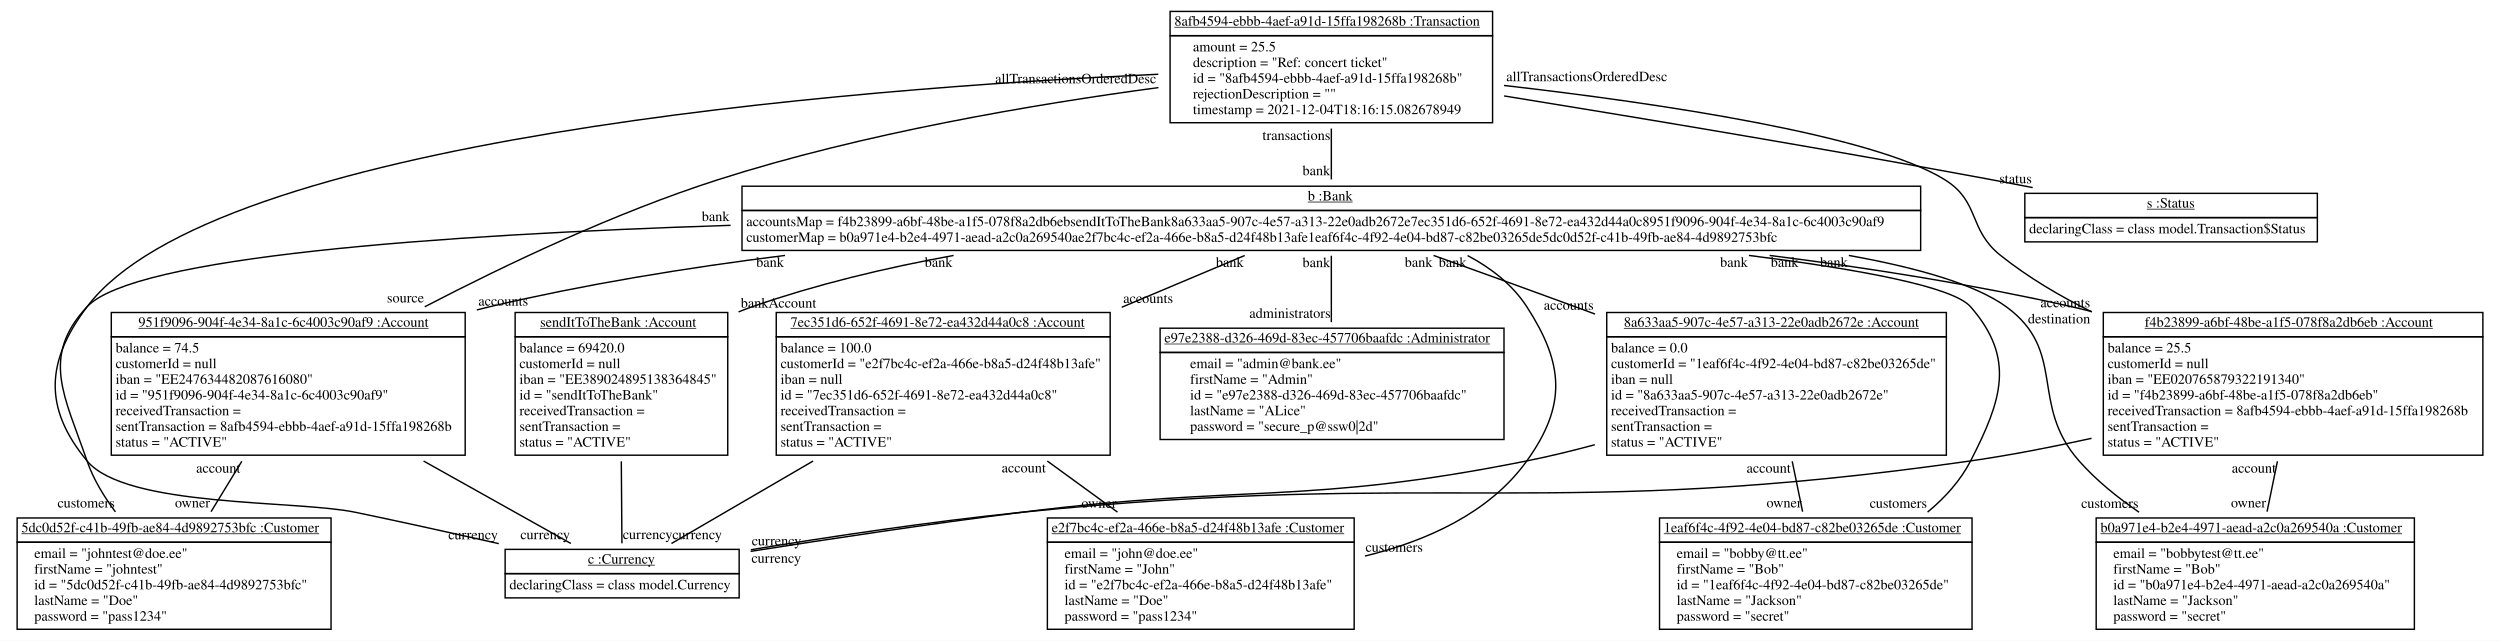
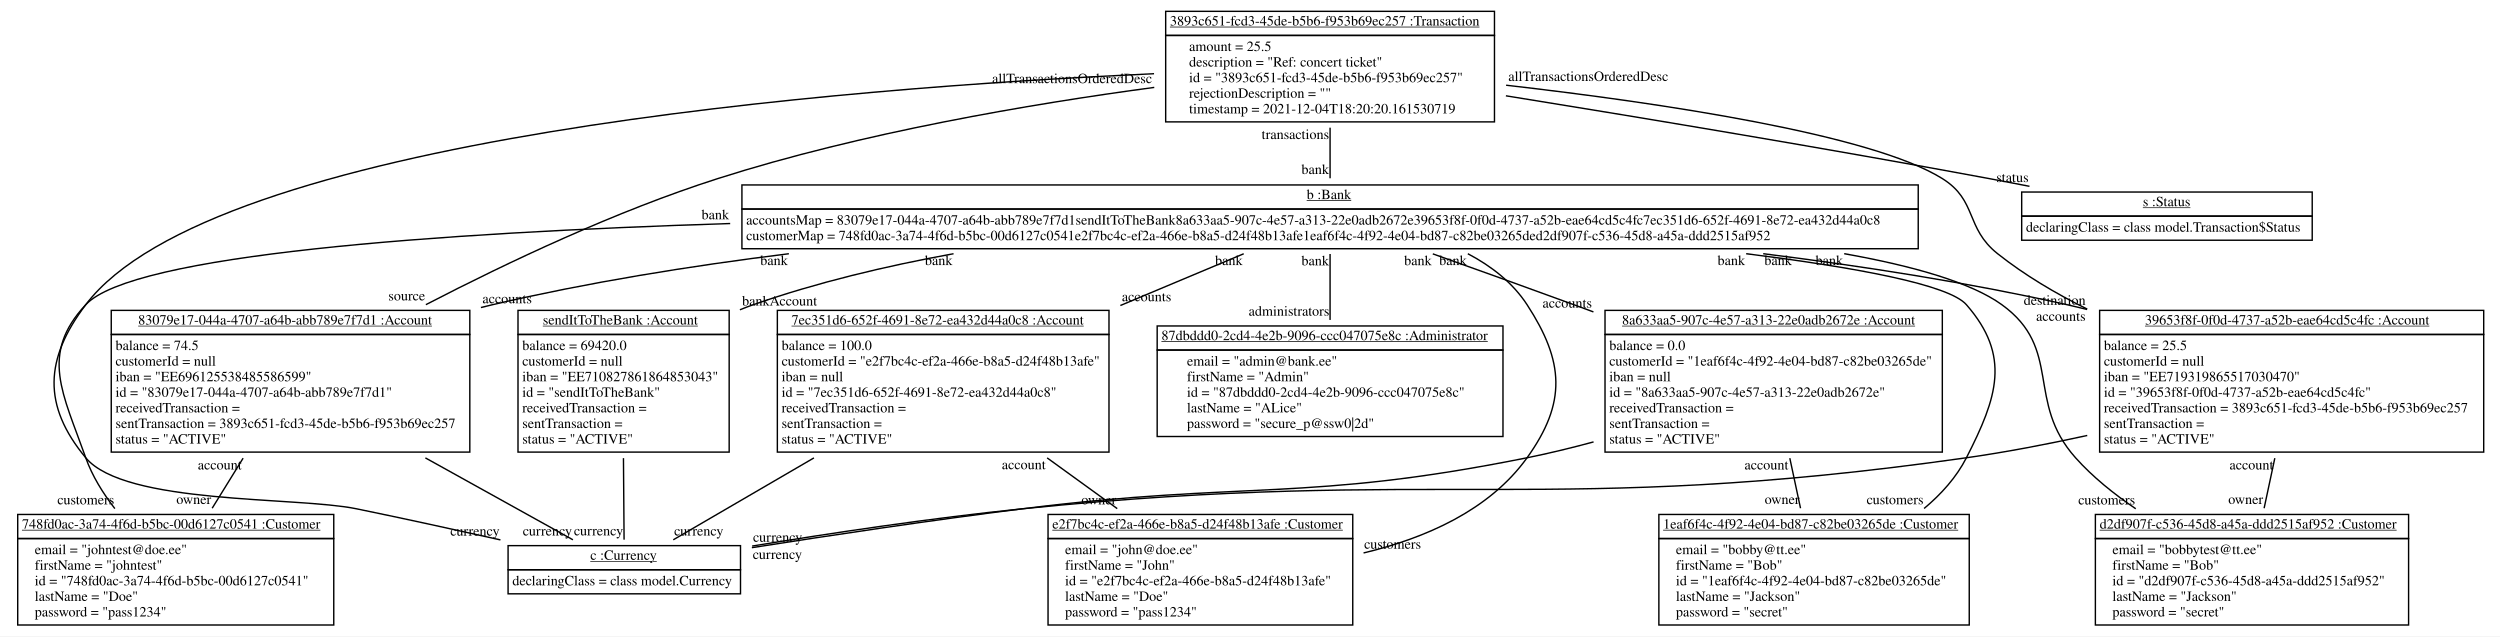
- <svg xmlns="http://www.w3.org/2000/svg" width="1752px" height="449px" viewBox="0.00 0.00 1752.00 449.00">
+ <svg xmlns="http://www.w3.org/2000/svg" width="1764px" height="449px" viewBox="0.00 0.00 1764.00 449.00">
  <g id="graph0" class="graph" transform="scale(1.0 1.0) rotate(0) translate(4 445)">
-     <polygon fill="white" stroke="transparent" points="-4,4 -4,-445 1748,-445 1748,4 -4,4" />
+     <polygon fill="white" stroke="transparent" points="-4,4 -4,-445 1760,-445 1760,4 -4,4" />
    <g id="node1" class="node">
-       <polygon fill="none" stroke="black" points="816,-420 816,-437 1042,-437 1042,-420 816,-420" />
-       <text text-anchor="start" x="819" y="-427" font-family="Times,serif" text-decoration="underline" font-size="10.00">8afb4594-ebbb-4aef-a91d-15ffa198268b :Transaction</text>
-       <polygon fill="none" stroke="black" points="816,-359 816,-420 1042,-420 1042,-359 816,-359" />
-       <text text-anchor="start" x="832" y="-409" font-family="Times,serif" font-size="10.00">amount = 25.5</text>
-       <text text-anchor="start" x="832" y="-398" font-family="Times,serif" font-size="10.00">description = "Ref: concert ticket"</text>
-       <text text-anchor="start" x="832" y="-387" font-family="Times,serif" font-size="10.00">id = "8afb4594-ebbb-4aef-a91d-15ffa198268b"</text>
-       <text text-anchor="start" x="832" y="-376" font-family="Times,serif" font-size="10.00">rejectionDescription = ""</text>
-       <text text-anchor="start" x="832" y="-365" font-family="Times,serif" font-size="10.00">timestamp = 2021-12-04T18:16:15.082678949</text>
+       <polygon fill="none" stroke="black" points="818.5,-420 818.5,-437 1050.5,-437 1050.5,-420 818.5,-420" />
+       <text text-anchor="start" x="821.5" y="-427" font-family="Times,serif" text-decoration="underline" font-size="10.00">3893c651-fcd3-45de-b5b6-f953b69ec257 :Transaction</text>
+       <polygon fill="none" stroke="black" points="818.5,-359 818.5,-420 1050.5,-420 1050.5,-359 818.5,-359" />
+       <text text-anchor="start" x="835" y="-409" font-family="Times,serif" font-size="10.00">amount = 25.5</text>
+       <text text-anchor="start" x="835" y="-398" font-family="Times,serif" font-size="10.00">description = "Ref: concert ticket"</text>
+       <text text-anchor="start" x="835" y="-387" font-family="Times,serif" font-size="10.00">id = "3893c651-fcd3-45de-b5b6-f953b69ec257"</text>
+       <text text-anchor="start" x="835" y="-376" font-family="Times,serif" font-size="10.00">rejectionDescription = ""</text>
+       <text text-anchor="start" x="835" y="-365" font-family="Times,serif" font-size="10.00">timestamp = 2021-12-04T18:20:20.161530719</text>
    </g>
    <g id="node2" class="node">
-       <polygon fill="none" stroke="black" points="516,-297.5 516,-314.5 1342,-314.5 1342,-297.5 516,-297.5" />
-       <text text-anchor="start" x="912.5" y="-304.5" font-family="Times,serif" text-decoration="underline" font-size="10.00">b :Bank</text>
-       <polygon fill="none" stroke="black" points="516,-269.5 516,-297.5 1342,-297.5 1342,-269.5 516,-269.5" />
-       <text text-anchor="start" x="519" y="-286.5" font-family="Times,serif" font-size="10.00">accountsMap = f4b23899-a6bf-48be-a1f5-078f8a2db6ebsendItToTheBank8a633aa5-907c-4e57-a313-22e0adb2672e7ec351d6-652f-4691-8e72-ea432d44a0c8951f9096-904f-4e34-8a1c-6c4003c90af9</text>
-       <text text-anchor="start" x="519" y="-275.5" font-family="Times,serif" font-size="10.00">customerMap = b0a971e4-b2e4-4971-aead-a2c0a269540ae2f7bc4c-ef2a-466e-b8a5-d24f48b13afe1eaf6f4c-4f92-4e04-bd87-c82be03265de5dc0d52f-c41b-49fb-ae84-4d9892753bfc</text>
+       <polygon fill="none" stroke="black" points="519.5,-297.5 519.5,-314.5 1349.5,-314.5 1349.5,-297.5 519.5,-297.5" />
+       <text text-anchor="start" x="918" y="-304.5" font-family="Times,serif" text-decoration="underline" font-size="10.00">b :Bank</text>
+       <polygon fill="none" stroke="black" points="519.5,-269.5 519.5,-297.5 1349.5,-297.5 1349.5,-269.5 519.5,-269.5" />
+       <text text-anchor="start" x="522.5" y="-286.5" font-family="Times,serif" font-size="10.00">accountsMap = 83079e17-044a-4707-a64b-abb789e7f7d1sendItToTheBank8a633aa5-907c-4e57-a313-22e0adb2672e39653f8f-0f0d-4737-a52b-eae64cd5c4fc7ec351d6-652f-4691-8e72-ea432d44a0c8</text>
+       <text text-anchor="start" x="522.5" y="-275.5" font-family="Times,serif" font-size="10.00">customerMap = 748fd0ac-3a74-4f6d-b5bc-00d6127c0541e2f7bc4c-ef2a-466e-b8a5-d24f48b13afe1eaf6f4c-4f92-4e04-bd87-c82be03265ded2df907f-c536-45d8-a45a-ddd2515af952</text>
    </g>
    <g id="edge1" class="edge">
-       <path fill="none" stroke="black" d="M929,-354.9C929,-342.81 929,-330 929,-319.22" />
-       <text text-anchor="middle" x="918.5" y="-322.22" font-family="Times,serif" font-size="10.00">bank</text>
-       <text text-anchor="middle" x="904.5" y="-346.9" font-family="Times,serif" font-size="10.00">transactions</text>
+       <path fill="none" stroke="black" d="M934.5,-354.9C934.5,-342.81 934.5,-330 934.5,-319.22" />
+       <text text-anchor="middle" x="924" y="-322.22" font-family="Times,serif" font-size="10.00">bank</text>
+       <text text-anchor="middle" x="910" y="-346.9" font-family="Times,serif" font-size="10.00">transactions</text>
    </g>
    <g id="node3" class="node">
-       <polygon fill="none" stroke="black" points="350,-43 350,-60 514,-60 514,-43 350,-43" />
-       <text text-anchor="start" x="408" y="-50" font-family="Times,serif" text-decoration="underline" font-size="10.00">c :Currency</text>
-       <polygon fill="none" stroke="black" points="350,-26 350,-43 514,-43 514,-26 350,-26" />
-       <text text-anchor="start" x="353" y="-32" font-family="Times,serif" font-size="10.00">declaringClass = class model.Currency</text>
+       <polygon fill="none" stroke="black" points="354.5,-43 354.5,-60 518.5,-60 518.5,-43 354.5,-43" />
+       <text text-anchor="start" x="412.5" y="-50" font-family="Times,serif" text-decoration="underline" font-size="10.00">c :Currency</text>
+       <polygon fill="none" stroke="black" points="354.5,-26 354.5,-43 518.5,-43 518.5,-26 354.5,-26" />
+       <text text-anchor="start" x="357.5" y="-32" font-family="Times,serif" font-size="10.00">declaringClass = class model.Currency</text>
    </g>
    <g id="edge2" class="edge">
-       <path fill="none" stroke="black" d="M807.75,-392.98C589.72,-382.83 145.85,-347.85 57,-230 28.1,-191.67 26.42,-159 57,-122 84.1,-89.22 203.35,-94.66 245,-86 277.9,-79.16 313.95,-71.18 345.54,-64.02" />
-       <text text-anchor="middle" x="327.54" y="-67.02" font-family="Times,serif" font-size="10.00">currency</text>
+       <path fill="none" stroke="black" d="M810.29,-393C590.06,-382.92 145.85,-348.09 56.5,-230 27.54,-191.72 25.86,-158.95 56.5,-122 84.07,-88.75 205.19,-94.69 247.5,-86 280.76,-79.17 317.19,-71.2 349.12,-64.04" />
+       <text text-anchor="middle" x="331.12" y="-67.04" font-family="Times,serif" font-size="10.00">currency</text>
    </g>
    <g id="node4" class="node">
-       <polygon fill="none" stroke="black" points="1470,-209 1470,-226 1736,-226 1736,-209 1470,-209" />
-       <text text-anchor="start" x="1499" y="-216" font-family="Times,serif" text-decoration="underline" font-size="10.00">f4b23899-a6bf-48be-a1f5-078f8a2db6eb :Account</text>
-       <polygon fill="none" stroke="black" points="1470,-126 1470,-209 1736,-209 1736,-126 1470,-126" />
-       <text text-anchor="start" x="1473" y="-198" font-family="Times,serif" font-size="10.00">balance = 25.5</text>
-       <text text-anchor="start" x="1473" y="-187" font-family="Times,serif" font-size="10.00">customerId = null</text>
-       <text text-anchor="start" x="1473" y="-176" font-family="Times,serif" font-size="10.00">iban = "EE020765879322191340"</text>
-       <text text-anchor="start" x="1473" y="-165" font-family="Times,serif" font-size="10.00">id = "f4b23899-a6bf-48be-a1f5-078f8a2db6eb"</text>
-       <text text-anchor="start" x="1473" y="-154" font-family="Times,serif" font-size="10.00">receivedTransaction = 8afb4594-ebbb-4aef-a91d-15ffa198268b</text>
-       <text text-anchor="start" x="1473" y="-143" font-family="Times,serif" font-size="10.00">sentTransaction = </text>
-       <text text-anchor="start" x="1473" y="-132" font-family="Times,serif" font-size="10.00">status = "ACTIVE"</text>
+       <polygon fill="none" stroke="black" points="1477.5,-209 1477.5,-226 1748.5,-226 1748.5,-209 1477.5,-209" />
+       <text text-anchor="start" x="1509.5" y="-216" font-family="Times,serif" text-decoration="underline" font-size="10.00">39653f8f-0f0d-4737-a52b-eae64cd5c4fc :Account</text>
+       <polygon fill="none" stroke="black" points="1477.5,-126 1477.5,-209 1748.5,-209 1748.5,-126 1477.5,-126" />
+       <text text-anchor="start" x="1480.5" y="-198" font-family="Times,serif" font-size="10.00">balance = 25.5</text>
+       <text text-anchor="start" x="1480.5" y="-187" font-family="Times,serif" font-size="10.00">customerId = null</text>
+       <text text-anchor="start" x="1480.5" y="-176" font-family="Times,serif" font-size="10.00">iban = "EE719319865517030470"</text>
+       <text text-anchor="start" x="1480.5" y="-165" font-family="Times,serif" font-size="10.00">id = "39653f8f-0f0d-4737-a52b-eae64cd5c4fc"</text>
+       <text text-anchor="start" x="1480.5" y="-154" font-family="Times,serif" font-size="10.00">receivedTransaction = 3893c651-fcd3-45de-b5b6-f953b69ec257</text>
+       <text text-anchor="start" x="1480.5" y="-143" font-family="Times,serif" font-size="10.00">sentTransaction = </text>
+       <text text-anchor="start" x="1480.5" y="-132" font-family="Times,serif" font-size="10.00">status = "ACTIVE"</text>
    </g>
    <g id="edge3" class="edge">
-       <path fill="none" stroke="black" d="M1050.03,-385.11C1158.67,-372.65 1308.55,-350.48 1359,-319 1383.81,-303.52 1375.13,-284.23 1398,-266 1417.19,-250.7 1439.41,-237.53 1461.99,-226.37" />
-       <text text-anchor="middle" x="1438.99" y="-218.37" font-family="Times,serif" font-size="10.00">destination</text>
-       <text text-anchor="middle" x="1108.03" y="-388.11" font-family="Times,serif" font-size="10.00">allTransactionsOrderedDesc</text>
+       <path fill="none" stroke="black" d="M1058.71,-384.87C1167.63,-372.39 1316.22,-350.35 1366.5,-319 1391.32,-303.53 1382.6,-284.19 1405.5,-266 1424.49,-250.92 1446.43,-237.92 1468.76,-226.88" />
+       <text text-anchor="middle" x="1445.76" y="-229.88" font-family="Times,serif" font-size="10.00">destination</text>
+       <text text-anchor="middle" x="1116.71" y="-387.87" font-family="Times,serif" font-size="10.00">allTransactionsOrderedDesc</text>
    </g>
    <g id="node5" class="node">
-       <polygon fill="none" stroke="black" points="74,-209 74,-226 322,-226 322,-209 74,-209" />
-       <text text-anchor="start" x="93" y="-216" font-family="Times,serif" text-decoration="underline" font-size="10.00">951f9096-904f-4e34-8a1c-6c4003c90af9 :Account</text>
-       <polygon fill="none" stroke="black" points="74,-126 74,-209 322,-209 322,-126 74,-126" />
-       <text text-anchor="start" x="77" y="-198" font-family="Times,serif" font-size="10.00">balance = 74.5</text>
-       <text text-anchor="start" x="77" y="-187" font-family="Times,serif" font-size="10.00">customerId = null</text>
-       <text text-anchor="start" x="77" y="-176" font-family="Times,serif" font-size="10.00">iban = "EE247634482087616080"</text>
-       <text text-anchor="start" x="77" y="-165" font-family="Times,serif" font-size="10.00">id = "951f9096-904f-4e34-8a1c-6c4003c90af9"</text>
-       <text text-anchor="start" x="77" y="-154" font-family="Times,serif" font-size="10.00">receivedTransaction = </text>
-       <text text-anchor="start" x="77" y="-143" font-family="Times,serif" font-size="10.00">sentTransaction = 8afb4594-ebbb-4aef-a91d-15ffa198268b</text>
-       <text text-anchor="start" x="77" y="-132" font-family="Times,serif" font-size="10.00">status = "ACTIVE"</text>
+       <polygon fill="none" stroke="black" points="74.5,-209 74.5,-226 327.5,-226 327.5,-209 74.5,-209" />
+       <text text-anchor="start" x="93.5" y="-216" font-family="Times,serif" text-decoration="underline" font-size="10.00">83079e17-044a-4707-a64b-abb789e7f7d1 :Account</text>
+       <polygon fill="none" stroke="black" points="74.5,-126 74.5,-209 327.5,-209 327.5,-126 74.5,-126" />
+       <text text-anchor="start" x="77.5" y="-198" font-family="Times,serif" font-size="10.00">balance = 74.5</text>
+       <text text-anchor="start" x="77.5" y="-187" font-family="Times,serif" font-size="10.00">customerId = null</text>
+       <text text-anchor="start" x="77.5" y="-176" font-family="Times,serif" font-size="10.00">iban = "EE696125538485586599"</text>
+       <text text-anchor="start" x="77.5" y="-165" font-family="Times,serif" font-size="10.00">id = "83079e17-044a-4707-a64b-abb789e7f7d1"</text>
+       <text text-anchor="start" x="77.5" y="-154" font-family="Times,serif" font-size="10.00">receivedTransaction = </text>
+       <text text-anchor="start" x="77.5" y="-143" font-family="Times,serif" font-size="10.00">sentTransaction = 3893c651-fcd3-45de-b5b6-f953b69ec257</text>
+       <text text-anchor="start" x="77.5" y="-132" font-family="Times,serif" font-size="10.00">status = "ACTIVE"</text>
    </g>
    <g id="edge4" class="edge">
-       <path fill="none" stroke="black" d="M807.85,-383.62C720.55,-371.92 600.69,-351.59 499,-319 427.74,-296.17 351.56,-260.1 293.66,-230.02" />
-       <text text-anchor="middle" x="280.16" y="-233.02" font-family="Times,serif" font-size="10.00">source</text>
-       <text text-anchor="middle" x="749.85" y="-386.62" font-family="Times,serif" font-size="10.00">allTransactionsOrderedDesc</text>
+       <path fill="none" stroke="black" d="M810.45,-383.33C722.96,-371.6 603.78,-351.34 502.5,-319 431.03,-296.18 354.58,-260.11 296.49,-230.03" />
+       <text text-anchor="middle" x="282.99" y="-233.03" font-family="Times,serif" font-size="10.00">source</text>
+       <text text-anchor="middle" x="752.45" y="-386.33" font-family="Times,serif" font-size="10.00">allTransactionsOrderedDesc</text>
    </g>
    <g id="node6" class="node">
-       <polygon fill="none" stroke="black" points="1415,-292.5 1415,-309.5 1620,-309.5 1620,-292.5 1415,-292.5" />
-       <text text-anchor="start" x="1500.5" y="-299.5" font-family="Times,serif" text-decoration="underline" font-size="10.00">s :Status</text>
-       <polygon fill="none" stroke="black" points="1415,-275.5 1415,-292.5 1620,-292.5 1620,-275.5 1415,-275.5" />
-       <text text-anchor="start" x="1418" y="-281.5" font-family="Times,serif" font-size="10.00">declaringClass = class model.Transaction$Status</text>
+       <polygon fill="none" stroke="black" points="1422.5,-292.5 1422.5,-309.5 1627.5,-309.5 1627.5,-292.5 1422.5,-292.5" />
+       <text text-anchor="start" x="1508" y="-299.5" font-family="Times,serif" text-decoration="underline" font-size="10.00">s :Status</text>
+       <polygon fill="none" stroke="black" points="1422.5,-275.5 1422.5,-292.5 1627.5,-292.5 1627.5,-275.5 1422.5,-275.5" />
+       <text text-anchor="start" x="1425.5" y="-281.5" font-family="Times,serif" font-size="10.00">declaringClass = class model.Transaction$Status</text>
    </g>
    <g id="edge5" class="edge">
-       <path fill="none" stroke="black" d="M1050.08,-377.77C1143.61,-362.63 1276.2,-340.56 1392,-319 1401.25,-317.28 1410.88,-315.42 1420.5,-313.53" />
-       <text text-anchor="middle" x="1408.5" y="-316.53" font-family="Times,serif" font-size="10.00">status</text>
+       <path fill="none" stroke="black" d="M1058.56,-377.4C1152.35,-362.29 1284.21,-340.42 1399.5,-319 1408.75,-317.28 1418.38,-315.43 1428,-313.54" />
+       <text text-anchor="middle" x="1416" y="-316.54" font-family="Times,serif" font-size="10.00">status</text>
    </g>
    <g id="edge10" class="edge">
-       <path fill="none" stroke="black" d="M1236.15,-265.99C1306.26,-257.16 1380.1,-245.45 1448,-230 1452.58,-228.96 1457.21,-227.83 1461.86,-226.63" />
-       <text text-anchor="middle" x="1443.36" y="-229.63" font-family="Times,serif" font-size="10.00">accounts</text>
-       <text text-anchor="middle" x="1246.65" y="-257.99" font-family="Times,serif" font-size="10.00">bank</text>
+       <path fill="none" stroke="black" d="M1240.12,-265.99C1310.98,-257.14 1385.76,-245.42 1454.5,-230 1459.16,-228.96 1463.87,-227.82 1468.62,-226.62" />
+       <text text-anchor="middle" x="1450.12" y="-218.62" font-family="Times,serif" font-size="10.00">accounts</text>
+       <text text-anchor="middle" x="1250.62" y="-257.99" font-family="Times,serif" font-size="10.00">bank</text>
    </g>
    <g id="edge9" class="edge">
-       <path fill="none" stroke="black" d="M546.14,-266C476.68,-257.3 405.28,-245.64 339,-230 336.07,-229.31 333.12,-228.57 330.16,-227.8" />
-       <text text-anchor="middle" x="348.66" y="-230.8" font-family="Times,serif" font-size="10.00">accounts</text>
-       <text text-anchor="middle" x="535.64" y="-258" font-family="Times,serif" font-size="10.00">bank</text>
+       <path fill="none" stroke="black" d="M552.63,-265.98C482.55,-257.28 410.43,-245.62 343.5,-230 340.79,-229.37 338.07,-228.7 335.33,-228" />
+       <text text-anchor="middle" x="353.83" y="-231" font-family="Times,serif" font-size="10.00">accounts</text>
+       <text text-anchor="middle" x="542.13" y="-257.98" font-family="Times,serif" font-size="10.00">bank</text>
    </g>
    <g id="node7" class="node">
-       <polygon fill="none" stroke="black" points="357,-209 357,-226 506,-226 506,-209 357,-209" />
-       <text text-anchor="start" x="374.5" y="-216" font-family="Times,serif" text-decoration="underline" font-size="10.00">sendItToTheBank :Account</text>
-       <polygon fill="none" stroke="black" points="357,-126 357,-209 506,-209 506,-126 357,-126" />
-       <text text-anchor="start" x="360" y="-198" font-family="Times,serif" font-size="10.00">balance = 69420.0</text>
-       <text text-anchor="start" x="360" y="-187" font-family="Times,serif" font-size="10.00">customerId = null</text>
-       <text text-anchor="start" x="360" y="-176" font-family="Times,serif" font-size="10.00">iban = "EE389024895138364845"</text>
-       <text text-anchor="start" x="360" y="-165" font-family="Times,serif" font-size="10.00">id = "sendItToTheBank"</text>
-       <text text-anchor="start" x="360" y="-154" font-family="Times,serif" font-size="10.00">receivedTransaction = </text>
-       <text text-anchor="start" x="360" y="-143" font-family="Times,serif" font-size="10.00">sentTransaction = </text>
-       <text text-anchor="start" x="360" y="-132" font-family="Times,serif" font-size="10.00">status = "ACTIVE"</text>
+       <polygon fill="none" stroke="black" points="361.5,-209 361.5,-226 510.5,-226 510.5,-209 361.5,-209" />
+       <text text-anchor="start" x="379" y="-216" font-family="Times,serif" text-decoration="underline" font-size="10.00">sendItToTheBank :Account</text>
+       <polygon fill="none" stroke="black" points="361.5,-126 361.5,-209 510.5,-209 510.5,-126 361.5,-126" />
+       <text text-anchor="start" x="364.5" y="-198" font-family="Times,serif" font-size="10.00">balance = 69420.0</text>
+       <text text-anchor="start" x="364.5" y="-187" font-family="Times,serif" font-size="10.00">customerId = null</text>
+       <text text-anchor="start" x="364.5" y="-176" font-family="Times,serif" font-size="10.00">iban = "EE710827861864853043"</text>
+       <text text-anchor="start" x="364.5" y="-165" font-family="Times,serif" font-size="10.00">id = "sendItToTheBank"</text>
+       <text text-anchor="start" x="364.5" y="-154" font-family="Times,serif" font-size="10.00">receivedTransaction = </text>
+       <text text-anchor="start" x="364.5" y="-143" font-family="Times,serif" font-size="10.00">sentTransaction = </text>
+       <text text-anchor="start" x="364.5" y="-132" font-family="Times,serif" font-size="10.00">status = "ACTIVE"</text>
    </g>
    <g id="edge6" class="edge">
-       <path fill="none" stroke="black" d="M664.25,-265.98C616.46,-257.28 567.67,-245.62 523,-230 519.87,-228.9 516.72,-227.7 513.58,-226.41" />
-       <text text-anchor="middle" x="541.58" y="-229.41" font-family="Times,serif" font-size="10.00">bankAccount</text>
-       <text text-anchor="middle" x="653.75" y="-257.98" font-family="Times,serif" font-size="10.00">bank</text>
+       <path fill="none" stroke="black" d="M668.82,-265.98C621.01,-257.28 572.19,-245.62 527.5,-230 524.37,-228.91 521.22,-227.7 518.08,-226.41" />
+       <text text-anchor="middle" x="546.08" y="-229.41" font-family="Times,serif" font-size="10.00">bankAccount</text>
+       <text text-anchor="middle" x="658.32" y="-257.98" font-family="Times,serif" font-size="10.00">bank</text>
    </g>
    <g id="node8" class="node">
-       <polygon fill="none" stroke="black" points="1122,-209 1122,-226 1360,-226 1360,-209 1122,-209" />
-       <text text-anchor="start" x="1134" y="-216" font-family="Times,serif" text-decoration="underline" font-size="10.00">8a633aa5-907c-4e57-a313-22e0adb2672e :Account</text>
-       <polygon fill="none" stroke="black" points="1122,-126 1122,-209 1360,-209 1360,-126 1122,-126" />
-       <text text-anchor="start" x="1125" y="-198" font-family="Times,serif" font-size="10.00">balance = 0.0</text>
-       <text text-anchor="start" x="1125" y="-187" font-family="Times,serif" font-size="10.00">customerId = "1eaf6f4c-4f92-4e04-bd87-c82be03265de"</text>
-       <text text-anchor="start" x="1125" y="-176" font-family="Times,serif" font-size="10.00">iban = null</text>
-       <text text-anchor="start" x="1125" y="-165" font-family="Times,serif" font-size="10.00">id = "8a633aa5-907c-4e57-a313-22e0adb2672e"</text>
-       <text text-anchor="start" x="1125" y="-154" font-family="Times,serif" font-size="10.00">receivedTransaction = </text>
-       <text text-anchor="start" x="1125" y="-143" font-family="Times,serif" font-size="10.00">sentTransaction = </text>
-       <text text-anchor="start" x="1125" y="-132" font-family="Times,serif" font-size="10.00">status = "ACTIVE"</text>
+       <polygon fill="none" stroke="black" points="1128.5,-209 1128.5,-226 1366.5,-226 1366.5,-209 1128.5,-209" />
+       <text text-anchor="start" x="1140.5" y="-216" font-family="Times,serif" text-decoration="underline" font-size="10.00">8a633aa5-907c-4e57-a313-22e0adb2672e :Account</text>
+       <polygon fill="none" stroke="black" points="1128.5,-126 1128.5,-209 1366.5,-209 1366.5,-126 1128.5,-126" />
+       <text text-anchor="start" x="1131.5" y="-198" font-family="Times,serif" font-size="10.00">balance = 0.0</text>
+       <text text-anchor="start" x="1131.5" y="-187" font-family="Times,serif" font-size="10.00">customerId = "1eaf6f4c-4f92-4e04-bd87-c82be03265de"</text>
+       <text text-anchor="start" x="1131.5" y="-176" font-family="Times,serif" font-size="10.00">iban = null</text>
+       <text text-anchor="start" x="1131.5" y="-165" font-family="Times,serif" font-size="10.00">id = "8a633aa5-907c-4e57-a313-22e0adb2672e"</text>
+       <text text-anchor="start" x="1131.5" y="-154" font-family="Times,serif" font-size="10.00">receivedTransaction = </text>
+       <text text-anchor="start" x="1131.5" y="-143" font-family="Times,serif" font-size="10.00">sentTransaction = </text>
+       <text text-anchor="start" x="1131.5" y="-132" font-family="Times,serif" font-size="10.00">status = "ACTIVE"</text>
    </g>
    <g id="edge7" class="edge">
-       <path fill="none" stroke="black" d="M1000.63,-265.99C1031.28,-255.02 1067.43,-241.98 1100,-230 1104.54,-228.33 1109.16,-226.62 1113.83,-224.9" />
-       <text text-anchor="middle" x="1095.33" y="-227.9" font-family="Times,serif" font-size="10.00">accounts</text>
-       <text text-anchor="middle" x="990.13" y="-257.99" font-family="Times,serif" font-size="10.00">bank</text>
+       <path fill="none" stroke="black" d="M1006.98,-265.88C1037.72,-254.93 1073.9,-241.96 1106.5,-230 1111.04,-228.33 1115.66,-226.63 1120.33,-224.91" />
+       <text text-anchor="middle" x="1101.83" y="-227.91" font-family="Times,serif" font-size="10.00">accounts</text>
+       <text text-anchor="middle" x="996.48" y="-257.88" font-family="Times,serif" font-size="10.00">bank</text>
    </g>
    <g id="node9" class="node">
-       <polygon fill="none" stroke="black" points="540,-209 540,-226 774,-226 774,-209 540,-209" />
-       <text text-anchor="start" x="550" y="-216" font-family="Times,serif" text-decoration="underline" font-size="10.00">7ec351d6-652f-4691-8e72-ea432d44a0c8 :Account</text>
-       <polygon fill="none" stroke="black" points="540,-126 540,-209 774,-209 774,-126 540,-126" />
-       <text text-anchor="start" x="543" y="-198" font-family="Times,serif" font-size="10.00">balance = 100.0</text>
-       <text text-anchor="start" x="543" y="-187" font-family="Times,serif" font-size="10.00">customerId = "e2f7bc4c-ef2a-466e-b8a5-d24f48b13afe"</text>
-       <text text-anchor="start" x="543" y="-176" font-family="Times,serif" font-size="10.00">iban = null</text>
-       <text text-anchor="start" x="543" y="-165" font-family="Times,serif" font-size="10.00">id = "7ec351d6-652f-4691-8e72-ea432d44a0c8"</text>
-       <text text-anchor="start" x="543" y="-154" font-family="Times,serif" font-size="10.00">receivedTransaction = </text>
-       <text text-anchor="start" x="543" y="-143" font-family="Times,serif" font-size="10.00">sentTransaction = </text>
-       <text text-anchor="start" x="543" y="-132" font-family="Times,serif" font-size="10.00">status = "ACTIVE"</text>
+       <polygon fill="none" stroke="black" points="544.5,-209 544.5,-226 778.5,-226 778.5,-209 544.5,-209" />
+       <text text-anchor="start" x="554.5" y="-216" font-family="Times,serif" text-decoration="underline" font-size="10.00">7ec351d6-652f-4691-8e72-ea432d44a0c8 :Account</text>
+       <polygon fill="none" stroke="black" points="544.5,-126 544.5,-209 778.5,-209 778.5,-126 544.5,-126" />
+       <text text-anchor="start" x="547.5" y="-198" font-family="Times,serif" font-size="10.00">balance = 100.0</text>
+       <text text-anchor="start" x="547.5" y="-187" font-family="Times,serif" font-size="10.00">customerId = "e2f7bc4c-ef2a-466e-b8a5-d24f48b13afe"</text>
+       <text text-anchor="start" x="547.5" y="-176" font-family="Times,serif" font-size="10.00">iban = null</text>
+       <text text-anchor="start" x="547.5" y="-165" font-family="Times,serif" font-size="10.00">id = "7ec351d6-652f-4691-8e72-ea432d44a0c8"</text>
+       <text text-anchor="start" x="547.5" y="-154" font-family="Times,serif" font-size="10.00">receivedTransaction = </text>
+       <text text-anchor="start" x="547.5" y="-143" font-family="Times,serif" font-size="10.00">sentTransaction = </text>
+       <text text-anchor="start" x="547.5" y="-132" font-family="Times,serif" font-size="10.00">status = "ACTIVE"</text>
    </g>
    <g id="edge8" class="edge">
-       <path fill="none" stroke="black" d="M868.3,-265.95C842.78,-255.2 812.09,-242.29 782.11,-229.67" />
-       <text text-anchor="middle" x="800.61" y="-232.67" font-family="Times,serif" font-size="10.00">accounts</text>
-       <text text-anchor="middle" x="857.8" y="-257.95" font-family="Times,serif" font-size="10.00">bank</text>
+       <path fill="none" stroke="black" d="M873.57,-265.95C847.8,-255.14 816.78,-242.13 786.52,-229.43" />
+       <text text-anchor="middle" x="805.02" y="-232.43" font-family="Times,serif" font-size="10.00">accounts</text>
+       <text text-anchor="middle" x="863.07" y="-257.95" font-family="Times,serif" font-size="10.00">bank</text>
    </g>
    <g id="node10" class="node">
-       <polygon fill="none" stroke="black" points="809,-198 809,-215 1050,-215 1050,-198 809,-198" />
-       <text text-anchor="start" x="812" y="-205" font-family="Times,serif" text-decoration="underline" font-size="10.00">e97e2388-d326-469d-83ec-457706baafdc :Administrator</text>
-       <polygon fill="none" stroke="black" points="809,-137 809,-198 1050,-198 1050,-137 809,-137" />
-       <text text-anchor="start" x="830" y="-187" font-family="Times,serif" font-size="10.00">email = "admin@bank.ee"</text>
-       <text text-anchor="start" x="830" y="-176" font-family="Times,serif" font-size="10.00">firstName = "Admin"</text>
-       <text text-anchor="start" x="830" y="-165" font-family="Times,serif" font-size="10.00">id = "e97e2388-d326-469d-83ec-457706baafdc"</text>
-       <text text-anchor="start" x="830" y="-154" font-family="Times,serif" font-size="10.00">lastName = "ALice"</text>
-       <text text-anchor="start" x="830" y="-143" font-family="Times,serif" font-size="10.00">password = "secure_p@ssw0|2d"</text>
+       <polygon fill="none" stroke="black" points="812.5,-198 812.5,-215 1056.5,-215 1056.5,-198 812.5,-198" />
+       <text text-anchor="start" x="815.5" y="-205" font-family="Times,serif" text-decoration="underline" font-size="10.00">87dbddd0-2cd4-4e2b-9096-ccc047075e8c :Administrator</text>
+       <polygon fill="none" stroke="black" points="812.5,-137 812.5,-198 1056.5,-198 1056.5,-137 812.5,-137" />
+       <text text-anchor="start" x="833.5" y="-187" font-family="Times,serif" font-size="10.00">email = "admin@bank.ee"</text>
+       <text text-anchor="start" x="833.5" y="-176" font-family="Times,serif" font-size="10.00">firstName = "Admin"</text>
+       <text text-anchor="start" x="833.5" y="-165" font-family="Times,serif" font-size="10.00">id = "87dbddd0-2cd4-4e2b-9096-ccc047075e8c"</text>
+       <text text-anchor="start" x="833.5" y="-154" font-family="Times,serif" font-size="10.00">lastName = "ALice"</text>
+       <text text-anchor="start" x="833.5" y="-143" font-family="Times,serif" font-size="10.00">password = "secure_p@ssw0|2d"</text>
    </g>
    <g id="edge11" class="edge">
-       <path fill="none" stroke="black" d="M929,-265.8C929,-252.09 929,-234.86 929,-219.24" />
-       <text text-anchor="middle" x="900" y="-222.24" font-family="Times,serif" font-size="10.00">administrators</text>
-       <text text-anchor="middle" x="918.5" y="-257.8" font-family="Times,serif" font-size="10.00">bank</text>
+       <path fill="none" stroke="black" d="M934.5,-265.8C934.5,-252.09 934.5,-234.86 934.5,-219.24" />
+       <text text-anchor="middle" x="905.5" y="-222.24" font-family="Times,serif" font-size="10.00">administrators</text>
+       <text text-anchor="middle" x="924" y="-257.8" font-family="Times,serif" font-size="10.00">bank</text>
    </g>
    <g id="node11" class="node">
-       <polygon fill="none" stroke="black" points="730,-65 730,-82 945,-82 945,-65 730,-65" />
-       <text text-anchor="start" x="733" y="-72" font-family="Times,serif" text-decoration="underline" font-size="10.00">e2f7bc4c-ef2a-466e-b8a5-d24f48b13afe :Customer</text>
-       <polygon fill="none" stroke="black" points="730,-4 730,-65 945,-65 945,-4 730,-4" />
-       <text text-anchor="start" x="742" y="-54" font-family="Times,serif" font-size="10.00">email = "john@doe.ee"</text>
-       <text text-anchor="start" x="742" y="-43" font-family="Times,serif" font-size="10.00">firstName = "John"</text>
-       <text text-anchor="start" x="742" y="-32" font-family="Times,serif" font-size="10.00">id = "e2f7bc4c-ef2a-466e-b8a5-d24f48b13afe"</text>
-       <text text-anchor="start" x="742" y="-21" font-family="Times,serif" font-size="10.00">lastName = "Doe"</text>
-       <text text-anchor="start" x="742" y="-10" font-family="Times,serif" font-size="10.00">password = "pass1234"</text>
+       <polygon fill="none" stroke="black" points="735.5,-65 735.5,-82 950.5,-82 950.5,-65 735.5,-65" />
+       <text text-anchor="start" x="738.5" y="-72" font-family="Times,serif" text-decoration="underline" font-size="10.00">e2f7bc4c-ef2a-466e-b8a5-d24f48b13afe :Customer</text>
+       <polygon fill="none" stroke="black" points="735.5,-4 735.5,-65 950.5,-65 950.5,-4 735.5,-4" />
+       <text text-anchor="start" x="747.5" y="-54" font-family="Times,serif" font-size="10.00">email = "john@doe.ee"</text>
+       <text text-anchor="start" x="747.5" y="-43" font-family="Times,serif" font-size="10.00">firstName = "John"</text>
+       <text text-anchor="start" x="747.5" y="-32" font-family="Times,serif" font-size="10.00">id = "e2f7bc4c-ef2a-466e-b8a5-d24f48b13afe"</text>
+       <text text-anchor="start" x="747.5" y="-21" font-family="Times,serif" font-size="10.00">lastName = "Doe"</text>
+       <text text-anchor="start" x="747.5" y="-10" font-family="Times,serif" font-size="10.00">password = "pass1234"</text>
    </g>
    <g id="edge12" class="edge">
-       <path fill="none" stroke="black" d="M1024.47,-265.91C1040.93,-257.19 1055.94,-245.54 1066,-230 1092.08,-189.7 1093.94,-161.03 1066,-122 1039.78,-85.37 995.34,-65.74 952.54,-55.3" />
-       <text text-anchor="middle" x="973.04" y="-58.3" font-family="Times,serif" font-size="10.00">customers</text>
-       <text text-anchor="middle" x="1013.97" y="-257.91" font-family="Times,serif" font-size="10.00">bank</text>
+       <path fill="none" stroke="black" d="M1031.69,-265.98C1048.25,-257.26 1063.35,-245.59 1073.5,-230 1099.69,-189.77 1101.49,-160.99 1073.5,-122 1046.84,-84.86 1001.56,-65.18 958.12,-54.83" />
+       <text text-anchor="middle" x="978.62" y="-57.83" font-family="Times,serif" font-size="10.00">customers</text>
+       <text text-anchor="middle" x="1021.19" y="-257.98" font-family="Times,serif" font-size="10.00">bank</text>
    </g>
    <g id="node12" class="node">
-       <polygon fill="none" stroke="black" points="1159,-65 1159,-82 1378,-82 1378,-65 1159,-65" />
-       <text text-anchor="start" x="1162" y="-72" font-family="Times,serif" text-decoration="underline" font-size="10.00">1eaf6f4c-4f92-4e04-bd87-c82be03265de :Customer</text>
-       <polygon fill="none" stroke="black" points="1159,-4 1159,-65 1378,-65 1378,-4 1159,-4" />
-       <text text-anchor="start" x="1171" y="-54" font-family="Times,serif" font-size="10.00">email = "bobby@tt.ee"</text>
-       <text text-anchor="start" x="1171" y="-43" font-family="Times,serif" font-size="10.00">firstName = "Bob"</text>
-       <text text-anchor="start" x="1171" y="-32" font-family="Times,serif" font-size="10.00">id = "1eaf6f4c-4f92-4e04-bd87-c82be03265de"</text>
-       <text text-anchor="start" x="1171" y="-21" font-family="Times,serif" font-size="10.00">lastName = "Jackson"</text>
-       <text text-anchor="start" x="1171" y="-10" font-family="Times,serif" font-size="10.00">password = "secret"</text>
+       <polygon fill="none" stroke="black" points="1166.5,-65 1166.5,-82 1385.5,-82 1385.5,-65 1166.5,-65" />
+       <text text-anchor="start" x="1169.5" y="-72" font-family="Times,serif" text-decoration="underline" font-size="10.00">1eaf6f4c-4f92-4e04-bd87-c82be03265de :Customer</text>
+       <polygon fill="none" stroke="black" points="1166.5,-4 1166.5,-65 1385.5,-65 1385.5,-4 1166.5,-4" />
+       <text text-anchor="start" x="1178.5" y="-54" font-family="Times,serif" font-size="10.00">email = "bobby@tt.ee"</text>
+       <text text-anchor="start" x="1178.5" y="-43" font-family="Times,serif" font-size="10.00">firstName = "Bob"</text>
+       <text text-anchor="start" x="1178.5" y="-32" font-family="Times,serif" font-size="10.00">id = "1eaf6f4c-4f92-4e04-bd87-c82be03265de"</text>
+       <text text-anchor="start" x="1178.5" y="-21" font-family="Times,serif" font-size="10.00">lastName = "Jackson"</text>
+       <text text-anchor="start" x="1178.5" y="-10" font-family="Times,serif" font-size="10.00">password = "secret"</text>
    </g>
    <g id="edge13" class="edge">
-       <path fill="none" stroke="black" d="M1221.65,-265.99C1299.04,-256.3 1364.66,-244.14 1377,-230 1408.55,-193.82 1398.95,-164.69 1377,-122 1369.87,-108.13 1359.01,-96.18 1346.85,-86.1" />
-       <text text-anchor="middle" x="1326.35" y="-89.1" font-family="Times,serif" font-size="10.00">customers</text>
-       <text text-anchor="middle" x="1211.15" y="-257.99" font-family="Times,serif" font-size="10.00">bank</text>
+       <path fill="none" stroke="black" d="M1228.1,-265.98C1305.53,-256.31 1371.15,-244.16 1383.5,-230 1415.05,-193.83 1405.35,-164.74 1383.5,-122 1376.45,-108.2 1365.69,-96.28 1353.64,-86.21" />
+       <text text-anchor="middle" x="1333.14" y="-89.21" font-family="Times,serif" font-size="10.00">customers</text>
+       <text text-anchor="middle" x="1217.6" y="-257.98" font-family="Times,serif" font-size="10.00">bank</text>
    </g>
    <g id="node13" class="node">
-       <polygon fill="none" stroke="black" points="8,-65 8,-82 228,-82 228,-65 8,-65" />
-       <text text-anchor="start" x="11" y="-72" font-family="Times,serif" text-decoration="underline" font-size="10.00">5dc0d52f-c41b-49fb-ae84-4d9892753bfc :Customer</text>
-       <polygon fill="none" stroke="black" points="8,-4 8,-65 228,-65 228,-4 8,-4" />
-       <text text-anchor="start" x="20" y="-54" font-family="Times,serif" font-size="10.00">email = "johntest@doe.ee"</text>
-       <text text-anchor="start" x="20" y="-43" font-family="Times,serif" font-size="10.00">firstName = "johntest"</text>
-       <text text-anchor="start" x="20" y="-32" font-family="Times,serif" font-size="10.00">id = "5dc0d52f-c41b-49fb-ae84-4d9892753bfc"</text>
-       <text text-anchor="start" x="20" y="-21" font-family="Times,serif" font-size="10.00">lastName = "Doe"</text>
-       <text text-anchor="start" x="20" y="-10" font-family="Times,serif" font-size="10.00">password = "pass1234"</text>
+       <polygon fill="none" stroke="black" points="8.5,-65 8.5,-82 231.5,-82 231.5,-65 8.5,-65" />
+       <text text-anchor="start" x="11.5" y="-72" font-family="Times,serif" text-decoration="underline" font-size="10.00">748fd0ac-3a74-4f6d-b5bc-00d6127c0541 :Customer</text>
+       <polygon fill="none" stroke="black" points="8.5,-4 8.5,-65 231.5,-65 231.5,-4 8.5,-4" />
+       <text text-anchor="start" x="20.5" y="-54" font-family="Times,serif" font-size="10.00">email = "johntest@doe.ee"</text>
+       <text text-anchor="start" x="20.5" y="-43" font-family="Times,serif" font-size="10.00">firstName = "johntest"</text>
+       <text text-anchor="start" x="20.5" y="-32" font-family="Times,serif" font-size="10.00">id = "748fd0ac-3a74-4f6d-b5bc-00d6127c0541"</text>
+       <text text-anchor="start" x="20.5" y="-21" font-family="Times,serif" font-size="10.00">lastName = "Doe"</text>
+       <text text-anchor="start" x="20.5" y="-10" font-family="Times,serif" font-size="10.00">password = "pass1234"</text>
    </g>
    <g id="edge14" class="edge">
-       <path fill="none" stroke="black" d="M508,-287.09C301.34,-280.42 89.59,-264.97 57,-230 24.27,-194.89 41.36,-167.38 57,-122 61.37,-109.32 68.74,-97.13 76.87,-86.3" />
-       <text text-anchor="middle" x="56.37" y="-89.3" font-family="Times,serif" font-size="10.00">customers</text>
-       <text text-anchor="middle" x="497.5" y="-290.09" font-family="Times,serif" font-size="10.00">bank</text>
+       <path fill="none" stroke="black" d="M511.22,-287.28C302.96,-280.68 89.36,-265.24 56.5,-230 23.77,-194.89 40.51,-167.26 56.5,-122 61.02,-109.2 68.64,-96.96 77.04,-86.12" />
+       <text text-anchor="middle" x="56.54" y="-89.12" font-family="Times,serif" font-size="10.00">customers</text>
+       <text text-anchor="middle" x="500.72" y="-290.28" font-family="Times,serif" font-size="10.00">bank</text>
    </g>
    <g id="node14" class="node">
-       <polygon fill="none" stroke="black" points="1465,-65 1465,-82 1688,-82 1688,-65 1465,-65" />
-       <text text-anchor="start" x="1468" y="-72" font-family="Times,serif" text-decoration="underline" font-size="10.00">b0a971e4-b2e4-4971-aead-a2c0a269540a :Customer</text>
-       <polygon fill="none" stroke="black" points="1465,-4 1465,-65 1688,-65 1688,-4 1465,-4" />
-       <text text-anchor="start" x="1477" y="-54" font-family="Times,serif" font-size="10.00">email = "bobbytest@tt.ee"</text>
-       <text text-anchor="start" x="1477" y="-43" font-family="Times,serif" font-size="10.00">firstName = "Bob"</text>
-       <text text-anchor="start" x="1477" y="-32" font-family="Times,serif" font-size="10.00">id = "b0a971e4-b2e4-4971-aead-a2c0a269540a"</text>
-       <text text-anchor="start" x="1477" y="-21" font-family="Times,serif" font-size="10.00">lastName = "Jackson"</text>
-       <text text-anchor="start" x="1477" y="-10" font-family="Times,serif" font-size="10.00">password = "secret"</text>
+       <polygon fill="none" stroke="black" points="1474.5,-65 1474.5,-82 1695.5,-82 1695.5,-65 1474.5,-65" />
+       <text text-anchor="start" x="1477.5" y="-72" font-family="Times,serif" text-decoration="underline" font-size="10.00">d2df907f-c536-45d8-a45a-ddd2515af952 :Customer</text>
+       <polygon fill="none" stroke="black" points="1474.5,-4 1474.5,-65 1695.5,-65 1695.5,-4 1474.5,-4" />
+       <text text-anchor="start" x="1486.5" y="-54" font-family="Times,serif" font-size="10.00">email = "bobbytest@tt.ee"</text>
+       <text text-anchor="start" x="1486.5" y="-43" font-family="Times,serif" font-size="10.00">firstName = "Bob"</text>
+       <text text-anchor="start" x="1486.5" y="-32" font-family="Times,serif" font-size="10.00">id = "d2df907f-c536-45d8-a45a-ddd2515af952"</text>
+       <text text-anchor="start" x="1486.5" y="-21" font-family="Times,serif" font-size="10.00">lastName = "Jackson"</text>
+       <text text-anchor="start" x="1486.5" y="-10" font-family="Times,serif" font-size="10.00">password = "secret"</text>
    </g>
    <g id="edge15" class="edge">
-       <path fill="none" stroke="black" d="M1291.66,-265.99C1340.15,-257.29 1380.54,-245.63 1402,-230 1444.91,-198.75 1417.86,-161.79 1453,-122 1464.97,-108.45 1479.85,-96.38 1495.07,-86.03" />
-       <text text-anchor="middle" x="1474.57" y="-89.03" font-family="Times,serif" font-size="10.00">customers</text>
-       <text text-anchor="middle" x="1281.16" y="-257.99" font-family="Times,serif" font-size="10.00">bank</text>
+       <path fill="none" stroke="black" d="M1297.26,-266C1346.11,-257.3 1386.85,-245.64 1408.5,-230 1451.69,-198.81 1425.01,-161.73 1460.5,-122 1472.61,-108.44 1487.63,-96.37 1502.99,-86.01" />
+       <text text-anchor="middle" x="1482.49" y="-89.01" font-family="Times,serif" font-size="10.00">customers</text>
+       <text text-anchor="middle" x="1286.76" y="-258" font-family="Times,serif" font-size="10.00">bank</text>
    </g>
    <g id="edge16" class="edge">
-       <path fill="none" stroke="black" d="M1461.77,-137.85C1433.84,-131.65 1404.63,-125.96 1377,-122 1084,-80.05 1006.47,-115.99 712,-86 648.31,-79.51 576.94,-68.76 522.2,-59.75" />
-       <text text-anchor="middle" x="540.2" y="-62.75" font-family="Times,serif" font-size="10.00">currency</text>
+       <path fill="none" stroke="black" d="M1468.76,-137.73C1440.65,-131.58 1411.28,-125.93 1383.5,-122 1090,-80.42 1012.42,-115.94 717.5,-86 653.46,-79.5 581.69,-68.71 526.71,-59.7" />
+       <text text-anchor="middle" x="544.71" y="-62.7" font-family="Times,serif" font-size="10.00">currency</text>
    </g>
    <g id="edge17" class="edge">
-       <path fill="none" stroke="black" d="M1592.02,-121.72C1589.59,-109.96 1587.06,-97.66 1584.74,-86.4" />
-       <text text-anchor="middle" x="1571.74" y="-89.4" font-family="Times,serif" font-size="10.00">owner</text>
-       <text text-anchor="middle" x="1575.52" y="-113.72" font-family="Times,serif" font-size="10.00">account</text>
+       <path fill="none" stroke="black" d="M1601.11,-121.72C1598.6,-109.96 1595.97,-97.66 1593.56,-86.4" />
+       <text text-anchor="middle" x="1580.56" y="-89.4" font-family="Times,serif" font-size="10.00">owner</text>
+       <text text-anchor="middle" x="1584.61" y="-113.72" font-family="Times,serif" font-size="10.00">account</text>
    </g>
    <g id="edge18" class="edge">
-       <path fill="none" stroke="black" d="M292.84,-121.91C329.2,-101.55 368.52,-79.54 396.06,-64.12" />
-       <text text-anchor="middle" x="378.06" y="-67.12" font-family="Times,serif" font-size="10.00">currency</text>
+       <path fill="none" stroke="black" d="M296.15,-121.91C332.82,-101.55 372.48,-79.54 400.25,-64.12" />
+       <text text-anchor="middle" x="382.25" y="-67.12" font-family="Times,serif" font-size="10.00">currency</text>
    </g>
    <g id="edge19" class="edge">
-       <path fill="none" stroke="black" d="M165.46,-121.72C158.28,-109.96 150.77,-97.66 143.89,-86.4" />
-       <text text-anchor="middle" x="130.89" y="-89.4" font-family="Times,serif" font-size="10.00">owner</text>
-       <text text-anchor="middle" x="148.96" y="-113.72" font-family="Times,serif" font-size="10.00">account</text>
+       <path fill="none" stroke="black" d="M167.55,-121.72C160.28,-109.96 152.68,-97.66 145.71,-86.4" />
+       <text text-anchor="middle" x="132.71" y="-89.4" font-family="Times,serif" font-size="10.00">owner</text>
+       <text text-anchor="middle" x="151.05" y="-113.72" font-family="Times,serif" font-size="10.00">account</text>
    </g>
    <g id="edge20" class="edge">
-       <path fill="none" stroke="black" d="M431.41,-121.72C431.56,-101.46 431.73,-79.58 431.85,-64.22" />
-       <text text-anchor="middle" x="449.85" y="-67.22" font-family="Times,serif" font-size="10.00">currency</text>
+       <path fill="none" stroke="black" d="M435.91,-121.72C436.06,-101.46 436.23,-79.58 436.35,-64.22" />
+       <text text-anchor="middle" x="418.35" y="-67.22" font-family="Times,serif" font-size="10.00">currency</text>
    </g>
    <g id="edge21" class="edge">
-       <path fill="none" stroke="black" d="M1113.65,-133.33C1097.72,-129.04 1081.56,-125.12 1066,-122 910.94,-90.94 868.91,-105.74 712,-86 648.35,-77.99 576.84,-67.24 522.01,-58.61" />
-       <text text-anchor="middle" x="540.01" y="-50.61" font-family="Times,serif" font-size="10.00">currency</text>
+       <path fill="none" stroke="black" d="M1120.42,-133.19C1104.73,-128.95 1088.83,-125.08 1073.5,-122 917.59,-90.68 875.3,-105.76 717.5,-86 653.51,-77.99 581.58,-67.2 526.52,-58.57" />
+       <text text-anchor="middle" x="544.52" y="-50.57" font-family="Times,serif" font-size="10.00">currency</text>
    </g>
    <g id="edge22" class="edge">
-       <path fill="none" stroke="black" d="M1251.98,-121.72C1254.41,-109.96 1256.94,-97.66 1259.26,-86.4" />
-       <text text-anchor="middle" x="1246.26" y="-89.4" font-family="Times,serif" font-size="10.00">owner</text>
-       <text text-anchor="middle" x="1235.48" y="-113.72" font-family="Times,serif" font-size="10.00">account</text>
+       <path fill="none" stroke="black" d="M1258.89,-121.72C1261.4,-109.96 1264.03,-97.66 1266.44,-86.4" />
+       <text text-anchor="middle" x="1253.44" y="-89.4" font-family="Times,serif" font-size="10.00">owner</text>
+       <text text-anchor="middle" x="1242.39" y="-113.72" font-family="Times,serif" font-size="10.00">account</text>
    </g>
    <g id="edge23" class="edge">
-       <path fill="none" stroke="black" d="M565.81,-121.91C530.85,-101.55 493.04,-79.54 466.56,-64.12" />
-       <text text-anchor="middle" x="484.56" y="-67.12" font-family="Times,serif" font-size="10.00">currency</text>
+       <path fill="none" stroke="black" d="M570.31,-121.91C535.35,-101.55 497.54,-79.54 471.06,-64.12" />
+       <text text-anchor="middle" x="489.06" y="-67.12" font-family="Times,serif" font-size="10.00">currency</text>
    </g>
    <g id="edge24" class="edge">
-       <path fill="none" stroke="black" d="M729.95,-121.91C746.33,-109.99 763.48,-97.51 779.14,-86.11" />
-       <text text-anchor="middle" x="766.14" y="-89.11" font-family="Times,serif" font-size="10.00">owner</text>
-       <text text-anchor="middle" x="713.45" y="-113.91" font-family="Times,serif" font-size="10.00">account</text>
+       <path fill="none" stroke="black" d="M734.86,-121.91C751.32,-109.99 768.57,-97.51 784.32,-86.11" />
+       <text text-anchor="middle" x="771.32" y="-89.11" font-family="Times,serif" font-size="10.00">owner</text>
+       <text text-anchor="middle" x="718.36" y="-113.91" font-family="Times,serif" font-size="10.00">account</text>
    </g>
  </g>
</svg>
